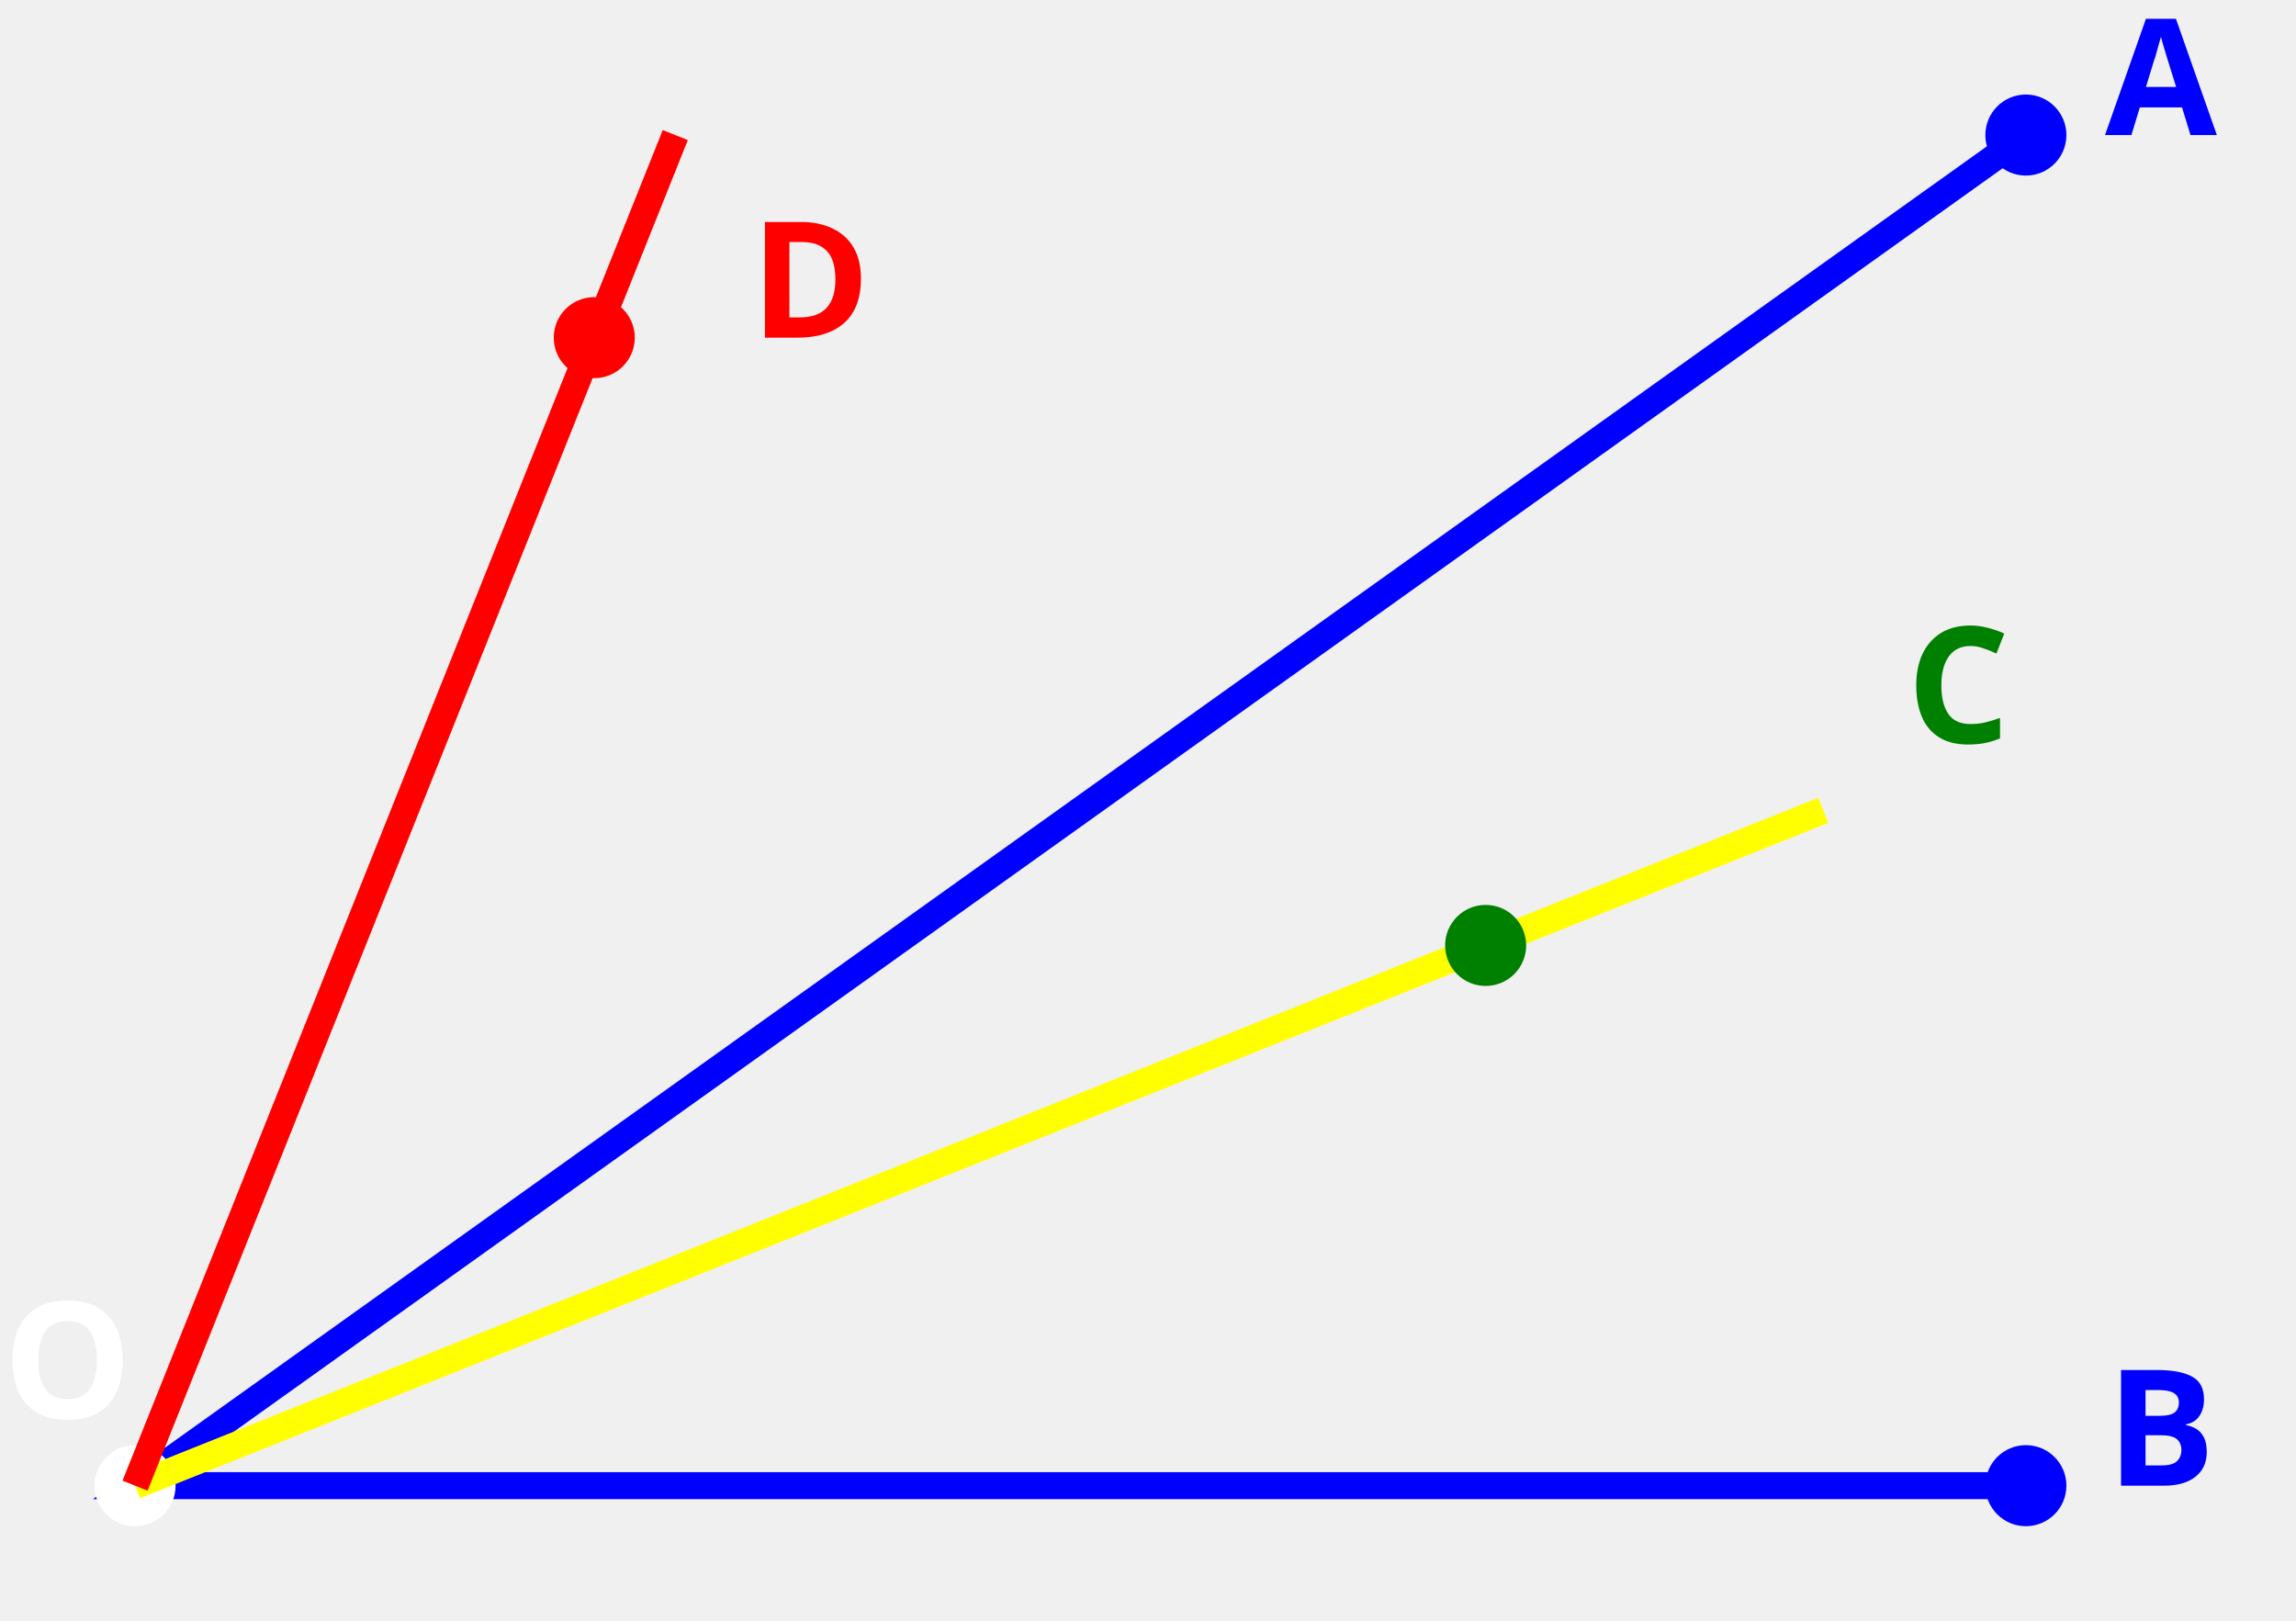
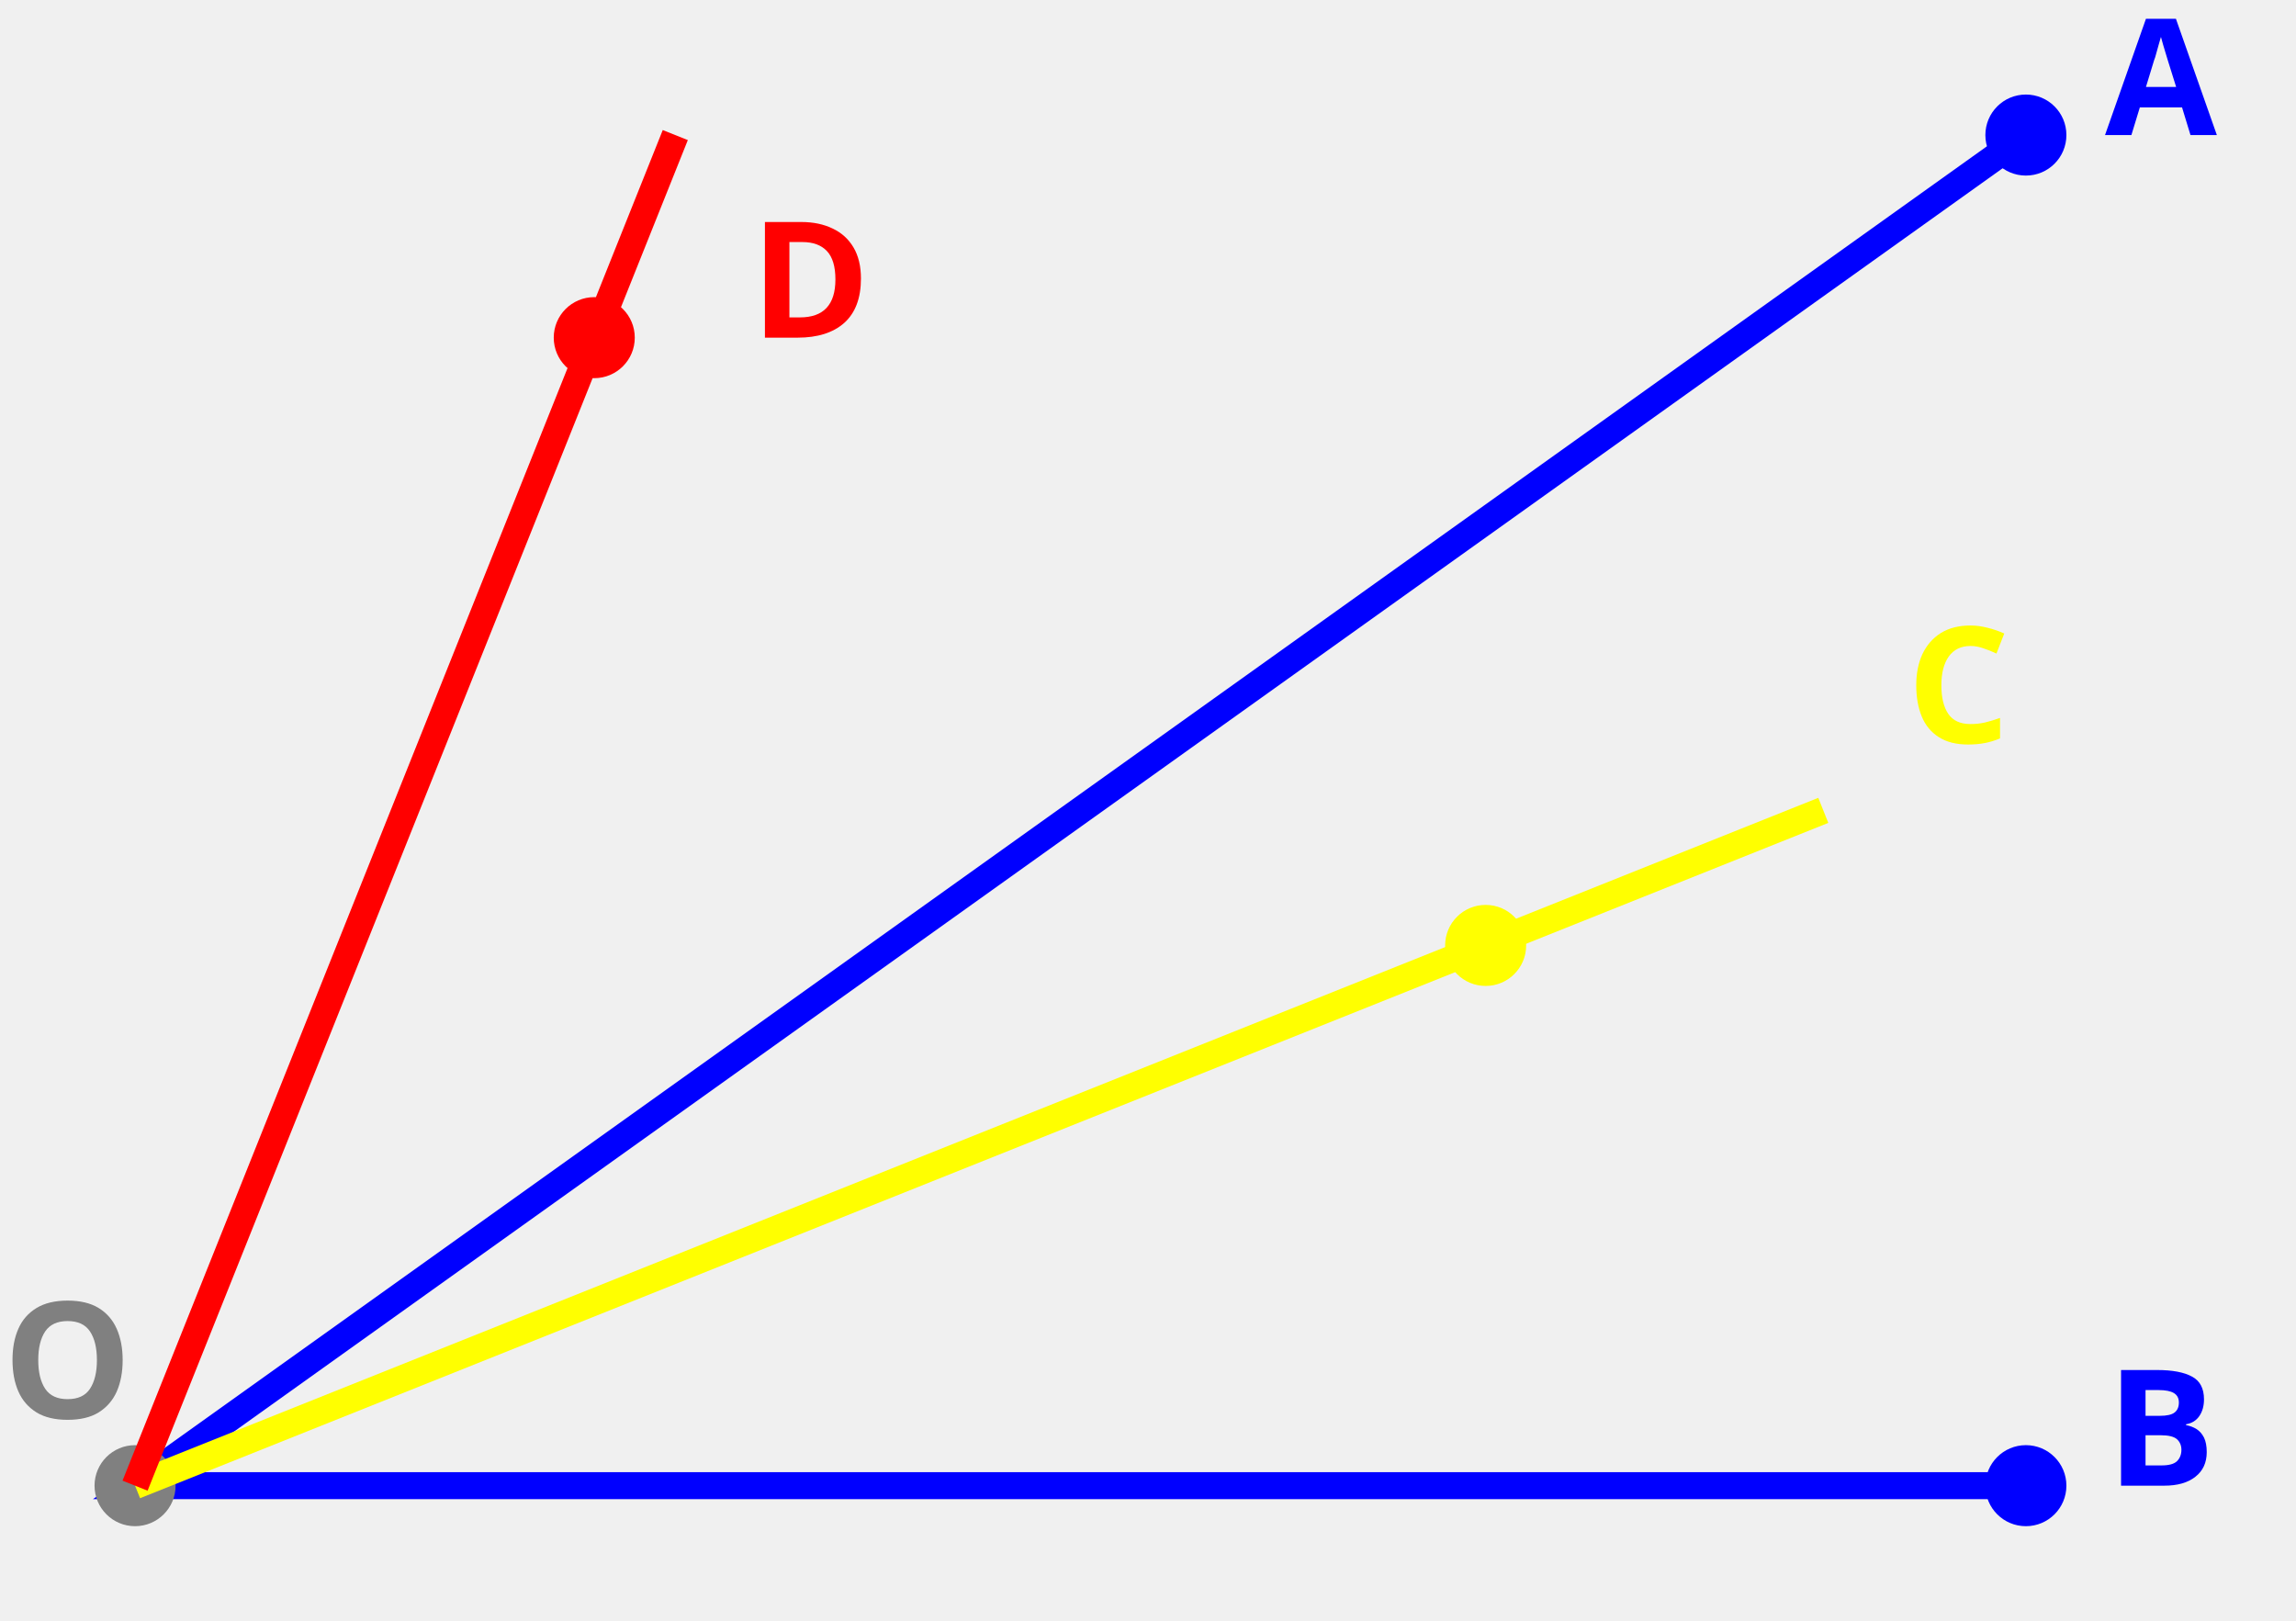
<svg xmlns="http://www.w3.org/2000/svg" width="170" height="120" style="background: transparent;">
  <style>
    .line-red {
      stroke: red;
      stroke-width: 2;
      fill: none;
    }
    .line-blue {
      stroke: blue;
      stroke-width: 2;
      fill: none;
    }
    .line-green {
      stroke: green;
      stroke-width: 2;
      fill: none;
    }
    .line-yellow {
      stroke: yellow;
      stroke-width: 2;
      fill: none;
    }
-     .line-white {
-       stroke: white;
+     .line-gray {
+       stroke: gray;
      stroke-width: 2;
      fill: none;
    }
    .font-red {
      font-family: sans-serif;
      font-weight: 600;
      font-size: 12px;
      fill: red;
    }
    .font-blue {
      font-family: sans-serif;
      font-weight: 600;
      font-size: 12px;
      fill: blue;
    }
    .font-green {
      font-family: sans-serif;
      font-weight: 600;
      font-size: 12px;
      fill: green;
    }
    .font-yellow {
      font-family: sans-serif;
      font-weight: 600;
      font-size: 12px;
      fill: yellow;
    }
-     .font-white {
+     .font-gray {
      font-family: sans-serif;
      font-weight: 600;
      font-size: 12px;
-       fill: white;
+       fill: gray;
    }
    .fill-red {
      fill: red;
    }
    .fill-blue {
      fill: blue;
    }
    .fill-green {
      fill: green;
    }
    .fill-yellow {
      fill: yellow;
    }
-     .fill-white {
-       fill: white;
+     .fill-gray {
+       fill: gray;
    }
  </style>
    # angle AOB
    <polyline class="line-blue" points="150,10 10,110 150,110" />
  <circle class="fill-blue" cx="150" cy="10" r="3" />
  <text class="font-blue" x="160" y="10" text-anchor="middle">A</text>
-   <circle class="fill-white" cx="10" cy="110" r="3" />
-   <text class="font-white" x="5" y="105" text-anchor="middle">O</text>
+   <circle class="fill-gray" cx="10" cy="110" r="3" />
+   <text class="font-gray" x="5" y="105" text-anchor="middle">O</text>
  <circle class="fill-blue" cx="150" cy="110" r="3" />
  <text class="font-blue" x="160" y="110" text-anchor="middle">B</text>

    # ray yellow
    <line class="line-yellow" x1="10" y1="110" x2="135" y2="60" />
-   <circle class="fill-green" cx="110" cy="70" r="3" />
-   <text class="font-green" x="145" y="55" text-anchor="middle">C</text>
+   <circle class="fill-yellow" cx="110" cy="70" r="3" />
+   <text class="font-yellow" x="145" y="55" text-anchor="middle">C</text>
    # ray red
    <line class="line-red" x1="10" y1="110" x2="50" y2="10" />
  <circle class="fill-red" cx="44" cy="25" r="3" />
  <text class="font-red" x="60" y="25" text-anchor="middle">D</text>
</svg>
